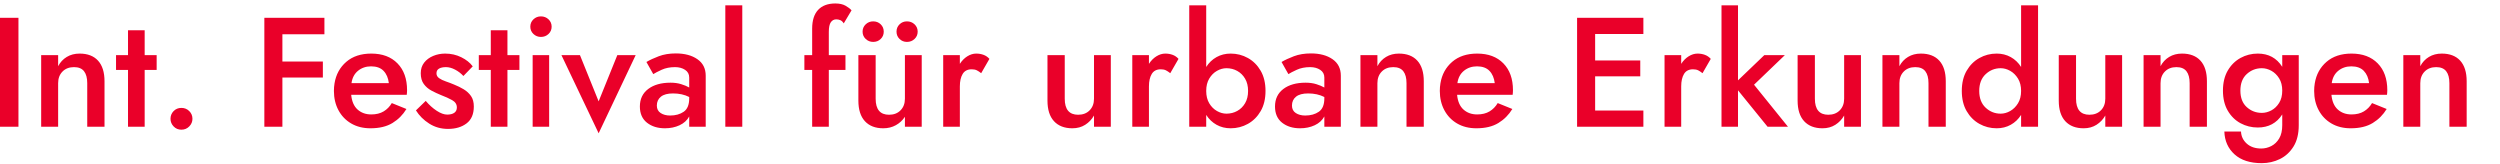
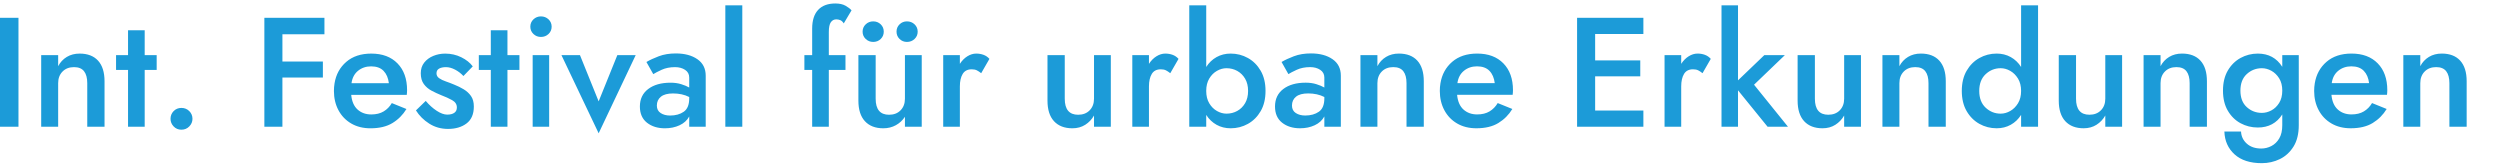
- <svg xmlns="http://www.w3.org/2000/svg" id="svg1971" version="1.1" viewBox="0 0 389.389 25.428" height="25.428mm" width="389.389mm">
-   <defs id="defs1965">
-     <clipPath id="clipPath506" clipPathUnits="userSpaceOnUse">
-       <path id="path504" d="m 294.37,1848.278 h 1171.811 v 330.033 H 294.37 Z" />
+ <svg xmlns="http://www.w3.org/2000/svg" width="389.39mm" height="25.428mm" version="1.1" viewBox="0 0 389.39 25.428">
+   <defs>
+     <clipPath id="clipPath8570">
+       <path d="m-54.748-25.786h413.39v-116.43h-413.39z" stroke-width=".353" />
    </clipPath>
  </defs>
-   <g transform="translate(54.74792,142.2142)" id="layer1">
-     <g id="g500" transform="matrix(0.3527778,0,0,-0.3527778,-158.5951,626.2455)">
-       <g clip-path="url(#clipPath506)" id="g502">
-         <g transform="translate(1375.807,1883.597)" id="g508">
-           <path id="path510" style="fill:#ea0029;fill-opacity:1;fill-rule:nonzero;stroke:none" d="m 0,258 c 0,2.291 -0.47,4.042 -1.409,5.257 -0.939,1.213 -2.416,1.821 -4.433,1.821 -2.106,0 -3.8,-0.653 -5.083,-1.959 -1.283,-1.305 -1.925,-3.011 -1.925,-5.119 v -19.24 h -7.489 v 31.608 h 7.489 v -4.878 c 0.917,1.741 2.188,3.104 3.814,4.088 1.626,0.985 3.516,1.477 5.669,1.477 3.527,0 6.241,-1.042 8.142,-3.126 1.902,-2.084 2.851,-5.119 2.851,-9.104 V 238.76 H 0 Z m -35.456,0 h -16.492 c 0.322,2.336 1.283,4.157 2.886,5.464 1.605,1.304 3.528,1.957 5.772,1.957 2.383,0 4.216,-0.665 5.499,-1.993 1.281,-1.328 2.061,-3.137 2.335,-5.428 m 8.04,-3.093 c 0,4.994 -1.409,8.933 -4.227,11.819 -2.816,2.886 -6.677,4.331 -11.577,4.331 -4.536,0 -8.211,-1.215 -11.029,-3.643 -2.817,-2.428 -4.547,-5.588 -5.188,-9.482 -0.092,-0.55 -0.16,-1.1 -0.207,-1.65 -0.045,-0.55 -0.068,-1.121 -0.068,-1.718 0,-3.161 0.665,-5.99 1.993,-8.486 1.327,-2.496 3.207,-4.455 5.635,-5.875 2.427,-1.42 5.267,-2.129 8.519,-2.129 3.941,0 7.181,0.778 9.724,2.336 2.543,1.558 4.592,3.619 6.15,6.183 l -6.46,2.613 c -0.916,-1.558 -2.118,-2.785 -3.607,-3.678 -1.488,-0.893 -3.309,-1.339 -5.462,-1.339 -2.428,0 -4.444,0.721 -6.047,2.164 -1.604,1.443 -2.542,3.607 -2.817,6.493 h 24.53 c 0.046,0.367 0.08,0.733 0.103,1.1 0.023,0.367 0.035,0.686 0.035,0.961 M -114.683,258 c 0,2.291 -0.47,4.042 -1.408,5.257 -0.939,1.213 -2.416,1.821 -4.432,1.821 -2.108,0 -3.802,-0.653 -5.085,-1.959 -1.283,-1.305 -1.923,-3.011 -1.923,-5.119 v -19.24 h -7.491 v 31.608 h 7.491 v -4.878 c 0.915,1.741 2.186,3.104 3.812,4.088 1.627,0.985 3.516,1.477 5.671,1.477 3.525,0 6.24,-1.042 8.141,-3.126 1.901,-2.084 2.852,-5.119 2.852,-9.104 V 238.76 h -7.628 z m -50.16,12.368 h -7.628 v -20.064 c 0,-3.986 0.964,-7.02 2.886,-9.105 1.925,-2.084 4.627,-3.125 8.108,-3.125 2.154,0 4.044,0.515 5.67,1.546 1.627,1.03 2.92,2.393 3.883,4.087 v -4.947 h 7.421 v 31.608 h -7.421 v -19.24 c 0,-2.106 -0.642,-3.814 -1.925,-5.118 -1.283,-1.307 -2.977,-1.958 -5.085,-1.958 -3.939,0 -5.909,2.358 -5.909,7.076 z m -25.629,-10.34 c -0.917,1.488 -2.063,2.622 -3.436,3.4 -1.375,0.779 -2.773,1.169 -4.192,1.169 -2.565,0 -4.787,-0.882 -6.665,-2.646 -1.878,-1.763 -2.818,-4.226 -2.818,-7.387 0,-3.161 0.94,-5.623 2.818,-7.386 1.878,-1.763 4.1,-2.646 6.665,-2.646 1.419,0 2.817,0.39 4.192,1.168 1.373,0.78 2.519,1.913 3.436,3.402 0.916,1.488 1.373,3.309 1.373,5.462 0,2.153 -0.457,3.974 -1.373,5.464 m 1.373,-21.268 v 5.222 c -1.19,-1.878 -2.715,-3.332 -4.569,-4.362 -1.855,-1.031 -3.927,-1.546 -6.219,-1.546 -2.749,0 -5.291,0.653 -7.628,1.957 -2.336,1.307 -4.213,3.185 -5.633,5.636 -1.421,2.451 -2.131,5.416 -2.131,8.897 0,3.483 0.71,6.449 2.131,8.9 1.42,2.449 3.297,4.328 5.633,5.633 2.337,1.306 4.879,1.96 7.628,1.96 2.292,0 4.364,-0.517 6.219,-1.547 1.854,-1.031 3.379,-2.486 4.569,-4.364 v 27.211 h 7.489 V 238.76 Z m -40.885,0 h 7.628 v 20.065 c 0,3.985 -0.951,7.02 -2.852,9.104 -1.9,2.084 -4.614,3.126 -8.141,3.126 -2.155,0 -4.044,-0.492 -5.671,-1.477 -1.626,-0.984 -2.897,-2.347 -3.812,-4.088 v 4.878 h -7.489 V 238.76 h 7.489 V 258 c 0,2.108 0.642,3.814 1.923,5.119 1.283,1.306 2.978,1.959 5.085,1.959 2.017,0 3.493,-0.608 4.432,-1.821 0.94,-1.215 1.408,-2.966 1.408,-5.257 z m -50.16,12.368 c 0,-4.718 1.97,-7.076 5.909,-7.076 2.108,0 3.802,0.651 5.085,1.958 1.283,1.304 1.925,3.012 1.925,5.118 v 19.24 h 7.421 V 238.76 h -7.421 v 4.947 c -0.963,-1.694 -2.256,-3.057 -3.883,-4.087 -1.626,-1.031 -3.515,-1.546 -5.668,-1.546 -3.483,0 -6.185,1.041 -8.109,3.125 -1.923,2.085 -2.886,5.119 -2.886,9.105 v 20.064 h 7.627 z m -33.944,8.108 v 33.121 h -7.285 V 238.76 h 7.285 v 16.079 l 13.055,-16.079 h 9.003 l -14.981,18.553 13.606,13.055 h -9.071 z m -15.667,3.161 c -0.687,0.55 -1.328,0.975 -1.923,1.271 -0.597,0.299 -1.351,0.447 -2.268,0.447 -1.833,0 -3.161,-0.687 -3.985,-2.061 -0.825,-1.375 -1.237,-3.206 -1.237,-5.497 V 238.76 h -7.353 v 31.608 h 7.353 v -3.847 c 0.917,1.42 2.015,2.531 3.298,3.333 1.283,0.801 2.589,1.201 3.917,1.201 1.145,0 2.221,-0.182 3.229,-0.548 1.008,-0.367 1.878,-0.963 2.611,-1.788 z m -27.485,-1.373 v 7.008 h -19.926 v 11.682 h 21.301 v 7.145 h -21.301 -2.956 -5.015 V 238.76 h 5.015 2.956 21.301 v 7.146 h -21.301 v 15.118 z m -66.582,2.404 c -1.283,1.328 -3.116,1.993 -5.497,1.993 -2.244,0 -4.169,-0.653 -5.771,-1.957 -1.605,-1.307 -2.566,-3.128 -2.886,-5.464 h 16.49 c -0.275,2.291 -1.053,4.1 -2.336,5.428 m 10.341,-9.482 c -0.022,-0.367 -0.057,-0.733 -0.102,-1.1 h -24.532 c 0.275,-2.886 1.215,-5.05 2.818,-6.493 1.603,-1.443 3.619,-2.164 6.047,-2.164 2.152,0 3.974,0.446 5.463,1.339 1.488,0.893 2.691,2.12 3.608,3.678 l 6.458,-2.613 c -1.558,-2.564 -3.607,-4.625 -6.15,-6.183 -2.543,-1.558 -5.784,-2.336 -9.723,-2.336 -3.252,0 -6.093,0.709 -8.521,2.129 -2.427,1.42 -4.305,3.379 -5.633,5.875 -1.33,2.498 -1.993,5.325 -1.993,8.486 0,0.597 0.023,1.168 0.068,1.718 0.045,0.55 0.115,1.1 0.207,1.65 0.641,3.894 2.369,7.054 5.187,9.482 2.817,2.428 6.493,3.643 11.029,3.643 4.902,0 8.761,-1.443 11.578,-4.331 2.818,-2.886 4.226,-6.825 4.226,-11.819 0,-0.275 -0.012,-0.594 -0.035,-0.961 m -46.964,-15.186 h 7.626 v 20.065 c 0,3.985 -0.95,7.02 -2.851,9.104 -1.901,2.084 -4.615,3.126 -8.143,3.126 -2.153,0 -4.042,-0.492 -5.668,-1.477 -1.627,-0.984 -2.898,-2.347 -3.814,-4.088 v 4.878 h -7.49 V 238.76 h 7.49 V 258 c 0,2.108 0.641,3.814 1.924,5.119 1.282,1.306 2.978,1.959 5.084,1.959 2.016,0 3.494,-0.608 4.432,-1.821 0.94,-1.215 1.41,-2.966 1.41,-5.257 z m -36.281,13.125 c -2.061,1.053 -4.443,1.579 -7.146,1.579 -2.383,0 -4.169,-0.479 -5.36,-1.442 -1.192,-0.962 -1.787,-2.268 -1.787,-3.916 0,-1.466 0.562,-2.566 1.683,-3.299 1.123,-0.733 2.51,-1.1 4.158,-1.1 2.427,0 4.443,0.562 6.046,1.685 1.605,1.121 2.406,3.081 2.406,5.875 z m 0,-13.125 v 4.536 c -0.916,-1.695 -2.336,-2.99 -4.26,-3.883 -1.925,-0.893 -4.077,-1.339 -6.46,-1.339 -3.206,0 -5.852,0.824 -7.936,2.472 -2.085,1.65 -3.126,4.032 -3.126,7.147 0,3.299 1.224,5.875 3.675,7.731 2.452,1.854 5.739,2.783 9.861,2.783 1.741,0 3.309,-0.219 4.707,-0.654 1.397,-0.434 2.576,-0.928 3.539,-1.478 v 4.399 c 0,1.465 -0.608,2.6 -1.821,3.401 -1.215,0.802 -2.691,1.203 -4.432,1.203 -2.244,0 -4.214,-0.39 -5.91,-1.168 -1.695,-0.78 -2.931,-1.421 -3.709,-1.924 l -3.024,5.36 c 1.466,0.87 3.287,1.718 5.462,2.541 2.176,0.825 4.685,1.238 7.524,1.238 3.894,0 7.067,-0.848 9.518,-2.543 2.451,-1.694 3.675,-4.122 3.675,-7.283 V 238.76 Z m -33.669,15.804 c 0,-2.106 -0.437,-3.905 -1.306,-5.393 -0.87,-1.49 -2.027,-2.635 -3.469,-3.436 -1.443,-0.802 -3.036,-1.203 -4.777,-1.203 -1.42,0 -2.816,0.39 -4.191,1.168 -1.375,0.78 -2.508,1.913 -3.401,3.402 -0.895,1.488 -1.341,3.309 -1.341,5.462 0,2.153 0.446,3.974 1.341,5.464 0.893,1.488 2.026,2.622 3.401,3.4 1.375,0.779 2.771,1.169 4.191,1.169 1.741,0 3.334,-0.4 4.777,-1.203 1.442,-0.802 2.599,-1.947 3.469,-3.436 0.869,-1.488 1.306,-3.286 1.306,-5.394 m 7.695,0 c 0,3.483 -0.71,6.449 -2.13,8.9 -1.42,2.449 -3.297,4.328 -5.635,5.633 -2.336,1.306 -4.879,1.96 -7.626,1.96 -2.291,0 -4.364,-0.517 -6.219,-1.547 -1.856,-1.031 -3.379,-2.486 -4.57,-4.364 v 27.211 h -7.49 V 238.76 h 7.49 v 5.222 c 1.191,-1.878 2.714,-3.332 4.57,-4.362 1.855,-1.031 3.928,-1.546 6.219,-1.546 2.747,0 5.29,0.653 7.626,1.957 2.338,1.307 4.215,3.185 5.635,5.636 1.42,2.451 2.13,5.416 2.13,8.897 m -42.053,7.833 c -0.686,0.55 -1.328,0.975 -1.922,1.271 -0.597,0.299 -1.352,0.447 -2.268,0.447 -1.833,0 -3.161,-0.687 -3.986,-2.061 -0.825,-1.375 -1.236,-3.206 -1.236,-5.497 V 238.76 h -7.353 v 31.608 h 7.353 v -3.847 c 0.915,1.42 2.014,2.531 3.297,3.333 1.283,0.801 2.588,1.201 3.918,1.201 1.144,0 2.221,-0.182 3.229,-0.548 1.008,-0.367 1.878,-0.963 2.611,-1.788 z m -46.587,7.971 h -7.626 v -20.064 c 0,-3.986 0.961,-7.02 2.885,-9.105 1.925,-2.084 4.628,-3.125 8.108,-3.125 2.153,0 4.043,0.515 5.669,1.546 1.626,1.03 2.921,2.393 3.882,4.087 v -4.947 h 7.421 v 31.608 h -7.421 v -19.24 c 0,-2.106 -0.641,-3.814 -1.923,-5.118 -1.283,-1.307 -2.977,-1.958 -5.085,-1.958 -3.939,0 -5.91,2.358 -5.91,7.076 z m -36.897,-7.971 c -0.688,0.55 -1.33,0.975 -1.924,1.271 -0.595,0.299 -1.352,0.447 -2.268,0.447 -1.833,0 -3.161,-0.687 -3.986,-2.061 -0.825,-1.375 -1.236,-3.206 -1.236,-5.497 V 238.76 h -7.353 v 31.608 h 7.353 v -3.847 c 0.916,1.42 2.016,2.531 3.297,3.333 1.283,0.801 2.59,1.201 3.918,1.201 1.144,0 2.221,-0.182 3.229,-0.548 1.008,-0.367 1.878,-0.963 2.611,-1.788 z m -46.588,7.971 h -7.628 v -20.064 c 0,-3.986 0.962,-7.02 2.886,-9.105 1.925,-2.084 4.628,-3.125 8.108,-3.125 2.063,0 3.918,0.458 5.567,1.374 1.648,0.915 2.978,2.153 3.986,3.709 v -4.397 h 7.419 v 31.608 h -7.419 v -19.24 c 0,-2.106 -0.642,-3.814 -1.925,-5.118 -1.283,-1.307 -2.977,-1.958 -5.085,-1.958 -3.939,0 -5.909,2.358 -5.909,7.076 z m 9.208,10.376 c 0,1.283 0.447,2.359 1.34,3.229 0.893,0.871 1.981,1.306 3.264,1.306 1.328,0 2.451,-0.435 3.366,-1.306 0.916,-0.87 1.374,-1.946 1.374,-3.229 0,-1.283 -0.458,-2.359 -1.374,-3.229 -0.915,-0.87 -2.038,-1.307 -3.366,-1.307 -1.283,0 -2.371,0.437 -3.264,1.307 -0.893,0.87 -1.34,1.946 -1.34,3.229 m -13.606,-3.229 c 0.916,-0.87 2.016,-1.307 3.299,-1.307 1.328,0 2.439,0.437 3.332,1.307 0.893,0.87 1.34,1.946 1.34,3.229 0,1.283 -0.447,2.359 -1.34,3.229 -0.893,0.871 -2.004,1.306 -3.332,1.306 -1.283,0 -2.383,-0.435 -3.299,-1.306 -0.915,-0.87 -1.373,-1.946 -1.373,-3.229 0,-1.283 0.458,-2.359 1.373,-3.229 m -9.688,6.871 c -0.458,0.733 -0.973,1.213 -1.546,1.443 -0.572,0.228 -1.156,0.343 -1.751,0.343 -1.008,0 -1.81,-0.423 -2.406,-1.271 -0.595,-0.846 -0.893,-2.279 -0.893,-4.294 v -10.239 h 7.353 v -6.528 h -7.353 v -25.08 h -7.352 v 25.08 h -3.435 v 6.528 h 3.435 v 11.682 c 0,3.664 0.882,6.435 2.645,8.315 1.764,1.878 4.295,2.816 7.593,2.816 1.832,0 3.332,-0.332 4.5,-0.997 1.168,-0.663 2.051,-1.34 2.646,-2.026 z M -761.2,238.76 h 7.49 v 53.597 h -7.49 z m -15.941,13.125 c -2.061,1.053 -4.444,1.579 -7.146,1.579 -2.381,0 -4.169,-0.479 -5.361,-1.442 -1.189,-0.962 -1.786,-2.268 -1.786,-3.916 0,-1.466 0.562,-2.566 1.685,-3.299 1.121,-0.733 2.507,-1.1 4.157,-1.1 2.428,0 4.442,0.562 6.047,1.685 1.603,1.121 2.404,3.081 2.404,5.875 z m 0,-13.125 v 4.536 c -0.916,-1.695 -2.336,-2.99 -4.26,-3.883 -1.925,-0.893 -4.078,-1.339 -6.459,-1.339 -3.207,0 -5.851,0.824 -7.936,2.472 -2.084,1.65 -3.127,4.032 -3.127,7.147 0,3.299 1.226,5.875 3.677,7.731 2.449,1.854 5.737,2.783 9.859,2.783 1.741,0 3.311,-0.219 4.707,-0.654 1.398,-0.434 2.578,-0.928 3.539,-1.478 v 4.399 c 0,1.465 -0.606,2.6 -1.821,3.401 -1.213,0.802 -2.691,1.203 -4.432,1.203 -2.245,0 -4.214,-0.39 -5.909,-1.168 -1.696,-0.78 -2.932,-1.421 -3.71,-1.924 l -3.024,5.36 c 1.466,0.87 3.287,1.718 5.463,2.541 2.176,0.825 4.684,1.238 7.523,1.238 3.894,0 7.067,-0.848 9.517,-2.543 2.452,-1.694 3.676,-4.122 3.676,-7.283 V 238.76 Z m -39.991,-2.886 16.354,34.494 h -8.108 l -8.246,-20.408 -8.246,20.408 h -8.176 z m -30.164,47.069 c 0,1.283 0.459,2.36 1.373,3.229 0.917,0.87 2.017,1.307 3.3,1.307 1.328,0 2.451,-0.437 3.367,-1.307 0.915,-0.869 1.373,-1.946 1.373,-3.229 0,-1.283 -0.458,-2.359 -1.373,-3.229 -0.916,-0.871 -2.039,-1.306 -3.367,-1.306 -1.283,0 -2.383,0.435 -3.3,1.306 -0.914,0.87 -1.373,1.946 -1.373,3.229 m 1.03,-44.183 h 7.285 v 31.608 h -7.285 z m -18.483,42.602 h 7.353 v -10.994 h 5.29 v -6.528 h -5.29 v -25.08 h -7.353 v 25.08 h -5.29 v 6.528 h 5.29 z M -897.8,245.975 c 1.466,-2.336 3.424,-4.282 5.875,-5.84 2.451,-1.558 5.21,-2.336 8.279,-2.336 3.344,0 6.082,0.813 8.211,2.439 2.131,1.626 3.196,4.111 3.196,7.455 0,1.878 -0.411,3.412 -1.236,4.604 -0.825,1.191 -1.901,2.187 -3.229,2.989 -1.33,0.801 -2.75,1.501 -4.261,2.096 -1.191,0.503 -2.394,0.961 -3.607,1.374 -1.215,0.412 -2.211,0.894 -2.989,1.443 -0.78,0.55 -1.168,1.26 -1.168,2.13 0,0.961 0.378,1.661 1.133,2.096 0.756,0.435 1.776,0.653 3.057,0.653 1.283,0 2.623,-0.366 4.021,-1.1 1.396,-0.733 2.622,-1.673 3.675,-2.817 l 4.123,4.26 c -1.19,1.603 -2.875,2.943 -5.051,4.019 -2.176,1.077 -4.545,1.615 -7.111,1.615 -1.878,0 -3.642,-0.343 -5.29,-1.03 -1.65,-0.686 -2.978,-1.673 -3.986,-2.954 -1.008,-1.283 -1.511,-2.841 -1.511,-4.674 0,-1.969 0.446,-3.561 1.339,-4.775 0.893,-1.213 2.027,-2.188 3.401,-2.919 1.375,-0.734 2.794,-1.398 4.261,-1.993 1.833,-0.688 3.447,-1.422 4.843,-2.2 1.398,-0.778 2.096,-1.854 2.096,-3.229 0,-1.055 -0.378,-1.844 -1.133,-2.371 -0.756,-0.526 -1.797,-0.79 -3.127,-0.79 -1.375,0 -2.919,0.562 -4.637,1.683 -1.718,1.123 -3.333,2.578 -4.845,4.364 z m -14.292,17.453 c -1.283,1.328 -3.115,1.993 -5.496,1.993 -2.246,0 -4.169,-0.653 -5.772,-1.957 -1.604,-1.307 -2.566,-3.128 -2.886,-5.464 h 16.491 c -0.275,2.291 -1.054,4.1 -2.337,5.428 m 10.341,-9.482 c -0.022,-0.367 -0.057,-0.733 -0.103,-1.1 h -24.53 c 0.275,-2.886 1.215,-5.05 2.818,-6.493 1.603,-1.443 3.619,-2.164 6.046,-2.164 2.153,0 3.974,0.446 5.462,1.339 1.489,0.893 2.692,2.12 3.607,3.678 l 6.46,-2.613 c -1.558,-2.564 -3.607,-4.625 -6.15,-6.183 -2.543,-1.558 -5.783,-2.336 -9.722,-2.336 -3.252,0 -6.093,0.709 -8.521,2.129 -2.428,1.42 -4.305,3.379 -5.635,5.875 -1.328,2.496 -1.991,5.325 -1.991,8.486 0,0.597 0.021,1.168 0.068,1.718 0.045,0.55 0.113,1.1 0.205,1.65 0.642,3.894 2.371,7.054 5.189,9.482 2.817,2.428 6.493,3.643 11.028,3.643 4.902,0 8.761,-1.445 11.578,-4.331 2.816,-2.886 4.226,-6.825 4.226,-11.819 0,-0.275 -0.012,-0.594 -0.035,-0.961 m -37.138,6.528 v 7.077 h -17.867 v 12.025 h 18.554 v 7.283 h -18.554 -2.954 -5.015 V 238.76 h 7.969 v 21.714 z m -67.27,-18.21 c 0,1.33 0.458,2.463 1.374,3.403 0.917,0.938 2.061,1.408 3.436,1.408 1.375,0 2.531,-0.47 3.471,-1.408 0.938,-0.94 1.408,-2.073 1.408,-3.403 0,-1.281 -0.47,-2.404 -1.408,-3.366 -0.94,-0.963 -2.096,-1.443 -3.471,-1.443 -1.375,0 -2.519,0.48 -3.436,1.443 -0.916,0.962 -1.374,2.085 -1.374,3.366 m -18.759,28.104 h -5.29 v -6.528 h 5.29 v -25.08 h 7.353 v 25.08 h 5.291 v 6.528 h -5.291 v 10.994 h -7.353 z M -1042.92,258 c 0,2.291 -0.469,4.042 -1.408,5.257 -0.94,1.213 -2.417,1.821 -4.432,1.821 -2.108,0 -3.803,-0.653 -5.085,-1.959 -1.283,-1.305 -1.924,-3.011 -1.924,-5.119 v -19.24 h -7.49 v 31.608 h 7.49 v -4.878 c 0.916,1.741 2.187,3.104 3.813,4.088 1.627,0.985 3.516,1.477 5.669,1.477 3.527,0 6.242,-1.042 8.143,-3.126 1.901,-2.084 2.851,-5.119 2.851,-9.104 V 238.76 h -7.627 z m -38.616,-19.24 h 8.246 v 48.099 h -8.246 z m 1007.737,15.943 c 0,-2.155 -0.458,-3.963 -1.373,-5.429 -0.916,-1.466 -2.062,-2.566 -3.435,-3.299 -1.375,-0.733 -2.773,-1.1 -4.193,-1.1 -2.565,0 -4.787,0.848 -6.664,2.543 -1.878,1.696 -2.818,4.124 -2.818,7.285 0,3.16 0.94,5.6 2.818,7.318 1.877,1.717 4.099,2.576 6.664,2.576 1.42,0 2.818,-0.379 4.193,-1.133 1.373,-0.757 2.519,-1.868 3.435,-3.333 0.915,-1.466 1.373,-3.276 1.373,-5.428 m 7.285,-15.255 v 30.92 h -7.285 v -5.153 c -2.472,3.894 -6.068,5.842 -10.787,5.842 -2.749,0 -5.292,-0.642 -7.628,-1.925 -2.336,-1.283 -4.213,-3.137 -5.633,-5.565 -1.421,-2.429 -2.131,-5.384 -2.131,-8.864 0,-3.483 0.71,-6.437 2.131,-8.865 1.42,-2.427 3.297,-4.272 5.633,-5.532 2.336,-1.259 4.879,-1.889 7.628,-1.889 4.719,0 8.315,1.924 10.787,5.772 v -4.741 c 0,-2.382 -0.446,-4.329 -1.339,-5.842 -0.893,-1.511 -2.05,-2.634 -3.469,-3.365 -1.422,-0.733 -2.909,-1.1 -4.467,-1.1 -2.658,0 -4.787,0.721 -6.39,2.164 -1.603,1.443 -2.451,3.218 -2.543,5.326 h -7.353 c 0.138,-4.124 1.638,-7.478 4.502,-10.068 2.863,-2.587 6.86,-3.882 11.99,-3.882 2.886,0 5.565,0.608 8.04,1.821 2.472,1.215 4.477,3.058 6.011,5.532 1.535,2.473 2.303,5.612 2.303,9.414" />
-         </g>
-       </g>
-     </g>
+   <g transform="translate(54.748 142.21)">
+     <path d="m326.76-129.26c0-0.808-0.166-1.426-0.497-1.855-0.331-0.428-0.852-0.642-1.564-0.642-0.743 0-1.341 0.23-1.793 0.691-0.453 0.46-0.679 1.062-0.679 1.806v6.787h-2.642v-11.151h2.642v1.721c0.323-0.614 0.772-1.095 1.345-1.442 0.574-0.347 1.24-0.521 2-0.521 1.244 0 2.202 0.368 2.872 1.103 0.671 0.735 1.006 1.806 1.006 3.212v7.079h-2.69zm-12.508 0h-5.818c0.114-0.824 0.453-1.466 1.018-1.928 0.566-0.46 1.245-0.69 2.036-0.69 0.841 0 1.487 0.235 1.94 0.703 0.452 0.468 0.727 1.107 0.824 1.915m2.836 1.091c0-1.762-0.497-3.151-1.491-4.17-0.993-1.018-2.356-1.528-4.084-1.528-1.6 0-2.897 0.429-3.891 1.285-0.994 0.857-1.604 1.971-1.83 3.345-0.033 0.194-0.056 0.388-0.073 0.582-0.016 0.194-0.024 0.395-0.024 0.606 0 1.115 0.235 2.113 0.703 2.994 0.468 0.881 1.131 1.572 1.988 2.073 0.856 0.501 1.858 0.751 3.005 0.751 1.39 0 2.533-0.274 3.43-0.824 0.897-0.55 1.62-1.277 2.17-2.181l-2.279-0.922c-0.323 0.55-0.747 0.982-1.272 1.298-0.525 0.315-1.167 0.472-1.927 0.472-0.857 0-1.568-0.254-2.133-0.763-0.566-0.509-0.897-1.272-0.994-2.291h8.654c0.016-0.129 0.028-0.259 0.036-0.388 8e-3 -0.129 0.012-0.242 0.012-0.339m-30.786-1.091c0-0.808-0.166-1.426-0.497-1.855-0.331-0.428-0.852-0.642-1.563-0.642-0.744 0-1.341 0.23-1.794 0.691-0.453 0.46-0.678 1.062-0.678 1.806v6.787h-2.643v-11.151h2.643v1.721c0.323-0.614 0.771-1.095 1.345-1.442 0.574-0.347 1.24-0.521 2.001-0.521 1.244 0 2.201 0.368 2.872 1.103s1.006 1.806 1.006 3.212v7.079h-2.691zm-17.695-4.363h-2.691v7.078c0 1.406 0.34 2.477 1.018 3.212 0.679 0.735 1.632 1.102 2.86 1.102 0.76 0 1.427-0.182 2-0.545 0.574-0.363 1.03-0.844 1.37-1.442v1.745h2.618v-11.151h-2.618v6.787c0 0.743-0.226 1.345-0.679 1.806-0.453 0.461-1.05 0.691-1.794 0.691-1.39 0-2.085-0.832-2.085-2.496zm-9.041 3.648c-0.323-0.525-0.728-0.925-1.212-1.199-0.485-0.275-0.978-0.412-1.479-0.412-0.905 0-1.689 0.311-2.351 0.933-0.663 0.622-0.994 1.491-0.994 2.606s0.332 1.984 0.994 2.606 1.446 0.933 2.351 0.933c0.501 0 0.994-0.138 1.479-0.412 0.484-0.275 0.889-0.675 1.212-1.2 0.323-0.525 0.484-1.167 0.484-1.927s-0.161-1.402-0.484-1.928m0.484 7.503v-1.842c-0.42 0.663-0.958 1.175-1.612 1.539-0.654 0.364-1.385 0.545-2.194 0.545-0.97 0-1.867-0.23-2.691-0.69-0.824-0.461-1.486-1.124-1.987-1.988-0.501-0.865-0.752-1.911-0.752-3.139 0-1.229 0.25-2.275 0.752-3.14 0.501-0.864 1.163-1.527 1.987-1.987 0.824-0.461 1.721-0.691 2.691-0.691 0.809 0 1.54 0.182 2.194 0.546 0.654 0.364 1.192 0.877 1.612 1.54v-9.599h2.642v18.908zm-14.423 0h2.691v-7.079c0-1.406-0.336-2.477-1.006-3.212-0.67-0.735-1.628-1.103-2.872-1.103-0.76 0-1.427 0.174-2.001 0.521-0.574 0.347-1.022 0.828-1.345 1.442v-1.721h-2.642v11.151h2.642v-6.787c0-0.744 0.226-1.345 0.678-1.806 0.453-0.461 1.051-0.691 1.794-0.691 0.712 0 1.232 0.214 1.563 0.642 0.332 0.429 0.497 1.046 0.497 1.855zm-17.695-4.363c0 1.664 0.695 2.496 2.085 2.496 0.744 0 1.341-0.23 1.794-0.691 0.453-0.46 0.679-1.063 0.679-1.806v-6.787h2.618v11.151h-2.618v-1.745c-0.34 0.598-0.796 1.078-1.37 1.442-0.574 0.364-1.24 0.545-2 0.545-1.229 0-2.182-0.367-2.861-1.102-0.678-0.736-1.018-1.806-1.018-3.212v-7.078h2.691zm-11.975-2.86v-11.684h-2.57v18.908h2.57v-5.672l4.606 5.672h3.176l-5.285-6.545 4.8-4.606h-3.2zm-5.527-1.115c-0.242-0.194-0.468-0.344-0.678-0.448-0.211-0.105-0.477-0.158-0.8-0.158-0.647 0-1.115 0.242-1.406 0.727-0.291 0.485-0.436 1.131-0.436 1.939v6.278h-2.594v-11.151h2.594v1.357c0.324-0.501 0.711-0.893 1.163-1.176 0.453-0.283 0.913-0.424 1.382-0.424 0.404 0 0.784 0.064 1.139 0.193 0.356 0.129 0.663 0.34 0.921 0.631zm-9.696 0.484v-2.472h-7.029v-4.121h7.514v-2.521h-10.327v16.968h10.327v-2.521h-7.514v-5.333zm-23.489-0.848c-0.453-0.468-1.099-0.703-1.939-0.703-0.792 0-1.471 0.23-2.036 0.69-0.566 0.461-0.905 1.103-1.018 1.928h5.817c-0.097-0.808-0.371-1.446-0.824-1.915m3.648 3.345c-8e-3 0.129-0.02 0.259-0.036 0.388h-8.654c0.097 1.018 0.429 1.782 0.994 2.291 0.566 0.509 1.277 0.763 2.133 0.763 0.759 0 1.402-0.157 1.927-0.472 0.525-0.315 0.949-0.748 1.273-1.298l2.278 0.922c-0.55 0.905-1.272 1.632-2.17 2.181-0.897 0.55-2.041 0.824-3.43 0.824-1.147 0-2.15-0.25-3.006-0.751-0.856-0.501-1.519-1.192-1.987-2.073-0.469-0.881-0.703-1.879-0.703-2.994 0-0.211 8e-3 -0.412 0.024-0.606 0.016-0.194 0.041-0.388 0.073-0.582 0.226-1.374 0.836-2.489 1.83-3.345 0.994-0.857 2.291-1.285 3.891-1.285 1.729 0 3.091 0.509 4.085 1.528 0.994 1.018 1.491 2.408 1.491 4.17 0 0.097-4e-3 0.21-0.012 0.339m-16.568 5.357h2.69v-7.079c0-1.406-0.335-2.477-1.006-3.212s-1.628-1.103-2.873-1.103c-0.76 0-1.426 0.174-2 0.521-0.574 0.347-1.022 0.828-1.345 1.442v-1.721h-2.642v11.151h2.642v-6.787c0-0.744 0.226-1.345 0.679-1.806 0.452-0.461 1.051-0.691 1.794-0.691 0.711 0 1.233 0.214 1.563 0.642 0.332 0.429 0.497 1.046 0.497 1.855zm-12.799-4.63c-0.727-0.371-1.567-0.557-2.521-0.557-0.841 0-1.471 0.169-1.891 0.509-0.421 0.339-0.63 0.8-0.63 1.381 0 0.517 0.198 0.905 0.594 1.164 0.396 0.259 0.885 0.388 1.467 0.388 0.856 0 1.567-0.198 2.133-0.594 0.566-0.395 0.849-1.087 0.849-2.073zm0 4.63v-1.6c-0.323 0.598-0.824 1.055-1.503 1.37-0.679 0.315-1.438 0.472-2.279 0.472-1.131 0-2.064-0.291-2.8-0.872-0.736-0.582-1.103-1.422-1.103-2.521 0-1.164 0.432-2.073 1.296-2.727 0.865-0.654 2.025-0.982 3.479-0.982 0.614 0 1.167 0.077 1.661 0.231 0.493 0.153 0.909 0.327 1.248 0.521v-1.552c0-0.517-0.214-0.917-0.642-1.2-0.429-0.283-0.949-0.424-1.563-0.424-0.792 0-1.487 0.138-2.085 0.412-0.598 0.275-1.034 0.501-1.308 0.679l-1.067-1.891c0.517-0.307 1.16-0.606 1.927-0.896 0.768-0.291 1.653-0.437 2.654-0.437 1.374 0 2.493 0.299 3.358 0.897 0.865 0.598 1.296 1.454 1.296 2.569v7.951zm-11.878-5.575c0 0.743-0.154 1.378-0.461 1.903-0.307 0.526-0.715 0.93-1.224 1.212-0.509 0.283-1.071 0.424-1.685 0.424-0.501 0-0.993-0.138-1.478-0.412-0.485-0.275-0.885-0.675-1.2-1.2-0.316-0.525-0.473-1.167-0.473-1.927s0.157-1.402 0.473-1.928c0.315-0.525 0.715-0.925 1.2-1.199 0.485-0.275 0.978-0.412 1.478-0.412 0.614 0 1.176 0.141 1.685 0.424 0.509 0.283 0.917 0.687 1.224 1.212 0.307 0.525 0.461 1.159 0.461 1.903m2.715 0c0-1.229-0.25-2.275-0.751-3.14-0.501-0.864-1.163-1.527-1.988-1.987-0.824-0.461-1.721-0.691-2.69-0.691-0.808 0-1.54 0.182-2.194 0.546-0.655 0.364-1.192 0.877-1.612 1.54v-9.599h-2.642v18.908h2.642v-1.842c0.42 0.663 0.957 1.175 1.612 1.539 0.654 0.364 1.386 0.545 2.194 0.545 0.969 0 1.866-0.23 2.69-0.69 0.825-0.461 1.487-1.124 1.988-1.988 0.501-0.865 0.751-1.911 0.751-3.139m-14.835-2.763c-0.242-0.194-0.468-0.344-0.678-0.448-0.211-0.105-0.477-0.158-0.8-0.158-0.647 0-1.115 0.242-1.406 0.727-0.291 0.485-0.436 1.131-0.436 1.939v6.278h-2.594v-11.151h2.594v1.357c0.323-0.501 0.711-0.893 1.163-1.176 0.453-0.283 0.913-0.424 1.382-0.424 0.404 0 0.784 0.064 1.139 0.193 0.356 0.129 0.663 0.34 0.921 0.631zm-16.435-2.812h-2.69v7.078c0 1.406 0.339 2.477 1.018 3.212 0.679 0.735 1.633 1.102 2.86 1.102 0.76 0 1.426-0.182 2-0.545 0.574-0.363 1.03-0.844 1.369-1.442v1.745h2.618v-11.151h-2.618v6.787c0 0.743-0.226 1.345-0.678 1.806-0.453 0.461-1.05 0.691-1.794 0.691-1.39 0-2.085-0.832-2.085-2.496zm-13.016 2.812c-0.243-0.194-0.469-0.344-0.679-0.448-0.21-0.105-0.477-0.158-0.8-0.158-0.647 0-1.115 0.242-1.406 0.727-0.291 0.485-0.436 1.131-0.436 1.939v6.278h-2.594v-11.151h2.594v1.357c0.323-0.501 0.711-0.893 1.163-1.176 0.453-0.283 0.914-0.424 1.382-0.424 0.404 0 0.784 0.064 1.139 0.193 0.356 0.129 0.663 0.34 0.921 0.631zm-16.435-2.812h-2.691v7.078c0 1.406 0.339 2.477 1.018 3.212 0.679 0.735 1.633 1.102 2.86 1.102 0.728 0 1.382-0.162 1.964-0.485 0.581-0.323 1.051-0.76 1.406-1.308v1.551h2.617v-11.151h-2.617v6.787c0 0.743-0.226 1.345-0.679 1.806-0.453 0.461-1.05 0.691-1.794 0.691-1.39 0-2.085-0.832-2.085-2.496zm3.248-3.66c0-0.453 0.158-0.832 0.473-1.139 0.315-0.307 0.699-0.461 1.151-0.461 0.468 0 0.865 0.153 1.187 0.461 0.323 0.307 0.485 0.687 0.485 1.139s-0.162 0.832-0.485 1.139c-0.323 0.307-0.719 0.461-1.187 0.461-0.453 0-0.836-0.154-1.151-0.461-0.315-0.307-0.473-0.687-0.473-1.139m-4.8 1.139c0.323 0.307 0.711 0.461 1.164 0.461 0.468 0 0.86-0.154 1.175-0.461 0.315-0.307 0.473-0.687 0.473-1.139s-0.158-0.832-0.473-1.139c-0.315-0.307-0.707-0.461-1.175-0.461-0.453 0-0.841 0.153-1.164 0.461-0.323 0.307-0.484 0.687-0.484 1.139s0.162 0.832 0.484 1.139m-3.418-2.424c-0.162-0.259-0.343-0.428-0.545-0.509-0.202-0.08-0.408-0.121-0.618-0.121-0.356 0-0.639 0.149-0.849 0.448-0.21 0.298-0.315 0.804-0.315 1.515v3.612h2.594v2.303h-2.594v8.848h-2.594v-8.848h-1.212v-2.303h1.212v-4.121c0-1.293 0.311-2.27 0.933-2.933 0.622-0.663 1.515-0.993 2.679-0.993 0.646 0 1.175 0.117 1.587 0.352 0.412 0.234 0.724 0.473 0.933 0.715zm-18.446 16.096h2.642v-18.908h-2.642zm-5.624-4.63c-0.727-0.371-1.568-0.557-2.521-0.557-0.84 0-1.471 0.169-1.891 0.509-0.419 0.339-0.63 0.8-0.63 1.381 0 0.517 0.198 0.905 0.594 1.164 0.395 0.259 0.884 0.388 1.466 0.388 0.857 0 1.567-0.198 2.133-0.594 0.566-0.395 0.848-1.087 0.848-2.073zm0 4.63v-1.6c-0.323 0.598-0.824 1.055-1.503 1.37-0.679 0.315-1.439 0.472-2.279 0.472-1.131 0-2.064-0.291-2.8-0.872-0.735-0.582-1.103-1.422-1.103-2.521 0-1.164 0.432-2.073 1.297-2.727 0.864-0.654 2.024-0.982 3.478-0.982 0.614 0 1.168 0.077 1.661 0.231 0.493 0.153 0.909 0.327 1.248 0.521v-1.552c0-0.517-0.214-0.917-0.642-1.2-0.428-0.283-0.949-0.424-1.563-0.424-0.792 0-1.487 0.138-2.085 0.412-0.598 0.275-1.034 0.501-1.309 0.679l-1.067-1.891c0.517-0.307 1.16-0.606 1.927-0.896 0.768-0.291 1.652-0.437 2.654-0.437 1.374 0 2.493 0.299 3.357 0.897 0.865 0.598 1.297 1.454 1.297 2.569v7.951zm-14.108 1.018 5.769-12.169h-2.86l-2.909 7.199-2.909-7.199h-2.884zm-10.641-16.605c0-0.453 0.162-0.833 0.484-1.139 0.324-0.307 0.712-0.461 1.164-0.461 0.468 0 0.865 0.154 1.188 0.461 0.323 0.307 0.484 0.687 0.484 1.139 0 0.453-0.162 0.832-0.484 1.139-0.323 0.307-0.719 0.461-1.188 0.461-0.453 0-0.841-0.153-1.164-0.461-0.322-0.307-0.484-0.686-0.484-1.139m0.363 15.587h2.57v-11.151h-2.57zm-6.52-15.029h2.594v3.878h1.866v2.303h-1.866v8.848h-2.594v-8.848h-1.866v-2.303h1.866zm-11.66 12.484c0.517 0.824 1.208 1.511 2.073 2.06 0.865 0.55 1.838 0.824 2.921 0.824 1.18 0 2.146-0.287 2.897-0.86 0.752-0.574 1.127-1.45 1.127-2.63 0-0.663-0.145-1.204-0.436-1.624-0.291-0.42-0.671-0.772-1.139-1.054-0.469-0.283-0.97-0.53-1.503-0.739-0.42-0.177-0.845-0.339-1.272-0.485-0.429-0.145-0.78-0.315-1.054-0.509-0.275-0.194-0.412-0.445-0.412-0.751 0-0.339 0.133-0.586 0.4-0.739 0.267-0.153 0.627-0.23 1.078-0.23 0.453 0 0.925 0.129 1.419 0.388 0.492 0.259 0.925 0.59 1.296 0.994l1.454-1.503c-0.42-0.566-1.014-1.038-1.782-1.418-0.768-0.38-1.603-0.57-2.509-0.57-0.663 0-1.285 0.121-1.866 0.363-0.582 0.242-1.051 0.59-1.406 1.042-0.356 0.453-0.533 1.002-0.533 1.649 0 0.695 0.157 1.256 0.472 1.685 0.315 0.428 0.715 0.772 1.2 1.03 0.485 0.259 0.986 0.493 1.503 0.703 0.647 0.243 1.216 0.502 1.708 0.776 0.493 0.274 0.739 0.654 0.739 1.139 0 0.372-0.133 0.651-0.4 0.836-0.267 0.186-0.634 0.279-1.103 0.279-0.485 0-1.03-0.198-1.636-0.594-0.606-0.396-1.176-0.909-1.709-1.54zm-5.042-6.157c-0.453-0.468-1.099-0.703-1.939-0.703-0.792 0-1.471 0.23-2.036 0.69-0.566 0.461-0.905 1.103-1.018 1.928h5.818c-0.097-0.808-0.372-1.446-0.824-1.915m3.648 3.345c-0.008 0.129-0.02 0.259-0.036 0.388h-8.654c0.097 1.018 0.429 1.782 0.994 2.291 0.566 0.509 1.277 0.763 2.133 0.763 0.76 0 1.402-0.157 1.927-0.472 0.525-0.315 0.95-0.748 1.272-1.298l2.279 0.922c-0.55 0.905-1.272 1.632-2.17 2.181-0.897 0.55-2.04 0.824-3.43 0.824-1.147 0-2.15-0.25-3.006-0.751-0.857-0.501-1.519-1.192-1.988-2.073-0.468-0.881-0.702-1.879-0.702-2.994 0-0.211 0.007-0.412 0.024-0.606 0.016-0.194 0.04-0.388 0.072-0.582 0.226-1.374 0.836-2.489 1.831-3.345 0.994-0.857 2.291-1.285 3.89-1.285 1.729 0 3.091 0.51 4.085 1.528 0.993 1.018 1.491 2.408 1.491 4.17 0 0.097-0.004 0.21-0.012 0.339m-13.101-2.303v-2.497h-6.303v-4.242h6.545v-2.569h-9.357v16.968h2.811v-7.66zm-23.731 6.424c0-0.469 0.162-0.869 0.485-1.2 0.324-0.331 0.727-0.497 1.212-0.497 0.485 0 0.893 0.166 1.224 0.497 0.331 0.332 0.497 0.731 0.497 1.2 0 0.452-0.166 0.848-0.497 1.187-0.332 0.34-0.739 0.509-1.224 0.509-0.485 0-0.889-0.169-1.212-0.509-0.323-0.339-0.485-0.736-0.485-1.187m-6.618-9.915h-1.866v2.303h1.866v8.848h2.594v-8.848h1.867v-2.303h-1.867v-3.878h-2.594zm-6.351 4.363c0-0.808-0.165-1.426-0.497-1.855-0.332-0.428-0.853-0.642-1.563-0.642-0.744 0-1.342 0.23-1.794 0.691-0.453 0.46-0.679 1.062-0.679 1.806v6.787h-2.642v-11.151h2.642v1.721c0.323-0.614 0.772-1.095 1.345-1.442 0.574-0.347 1.24-0.521 2-0.521 1.244 0 2.202 0.368 2.873 1.103 0.671 0.735 1.006 1.806 1.006 3.212v7.079h-2.691zm-13.623 6.787h2.909v-16.968h-2.909zm355.51-5.624c0 0.76-0.162 1.398-0.484 1.915-0.323 0.517-0.727 0.905-1.212 1.164-0.485 0.259-0.978 0.388-1.479 0.388-0.905 0-1.689-0.299-2.351-0.897-0.663-0.598-0.994-1.455-0.994-2.57 0-1.115 0.332-1.976 0.994-2.582 0.662-0.606 1.446-0.909 2.351-0.909 0.501 0 0.994 0.134 1.479 0.4 0.484 0.267 0.889 0.659 1.212 1.176 0.323 0.517 0.484 1.156 0.484 1.915m2.57 5.382v-10.908h-2.57v1.818c-0.872-1.374-2.141-2.061-3.805-2.061-0.97 0-1.867 0.226-2.691 0.679-0.824 0.453-1.486 1.107-1.987 1.963-0.501 0.857-0.752 1.899-0.752 3.127 0 1.229 0.25 2.271 0.752 3.127 0.501 0.856 1.163 1.507 1.987 1.952 0.824 0.444 1.721 0.666 2.691 0.666 1.665 0 2.933-0.679 3.805-2.036v1.673c0 0.84-0.157 1.527-0.472 2.061-0.315 0.533-0.723 0.929-1.224 1.187-0.502 0.259-1.026 0.388-1.576 0.388-0.938 0-1.689-0.254-2.254-0.763s-0.865-1.135-0.897-1.879h-2.594c0.049 1.455 0.578 2.638 1.588 3.552 1.01 0.913 2.42 1.369 4.23 1.369 1.018 0 1.963-0.214 2.836-0.642 0.872-0.429 1.579-1.079 2.12-1.952 0.542-0.872 0.812-1.98 0.812-3.321" clip-path="url(#clipPath8570)" fill="#1c9bd8" />
  </g>
</svg>
